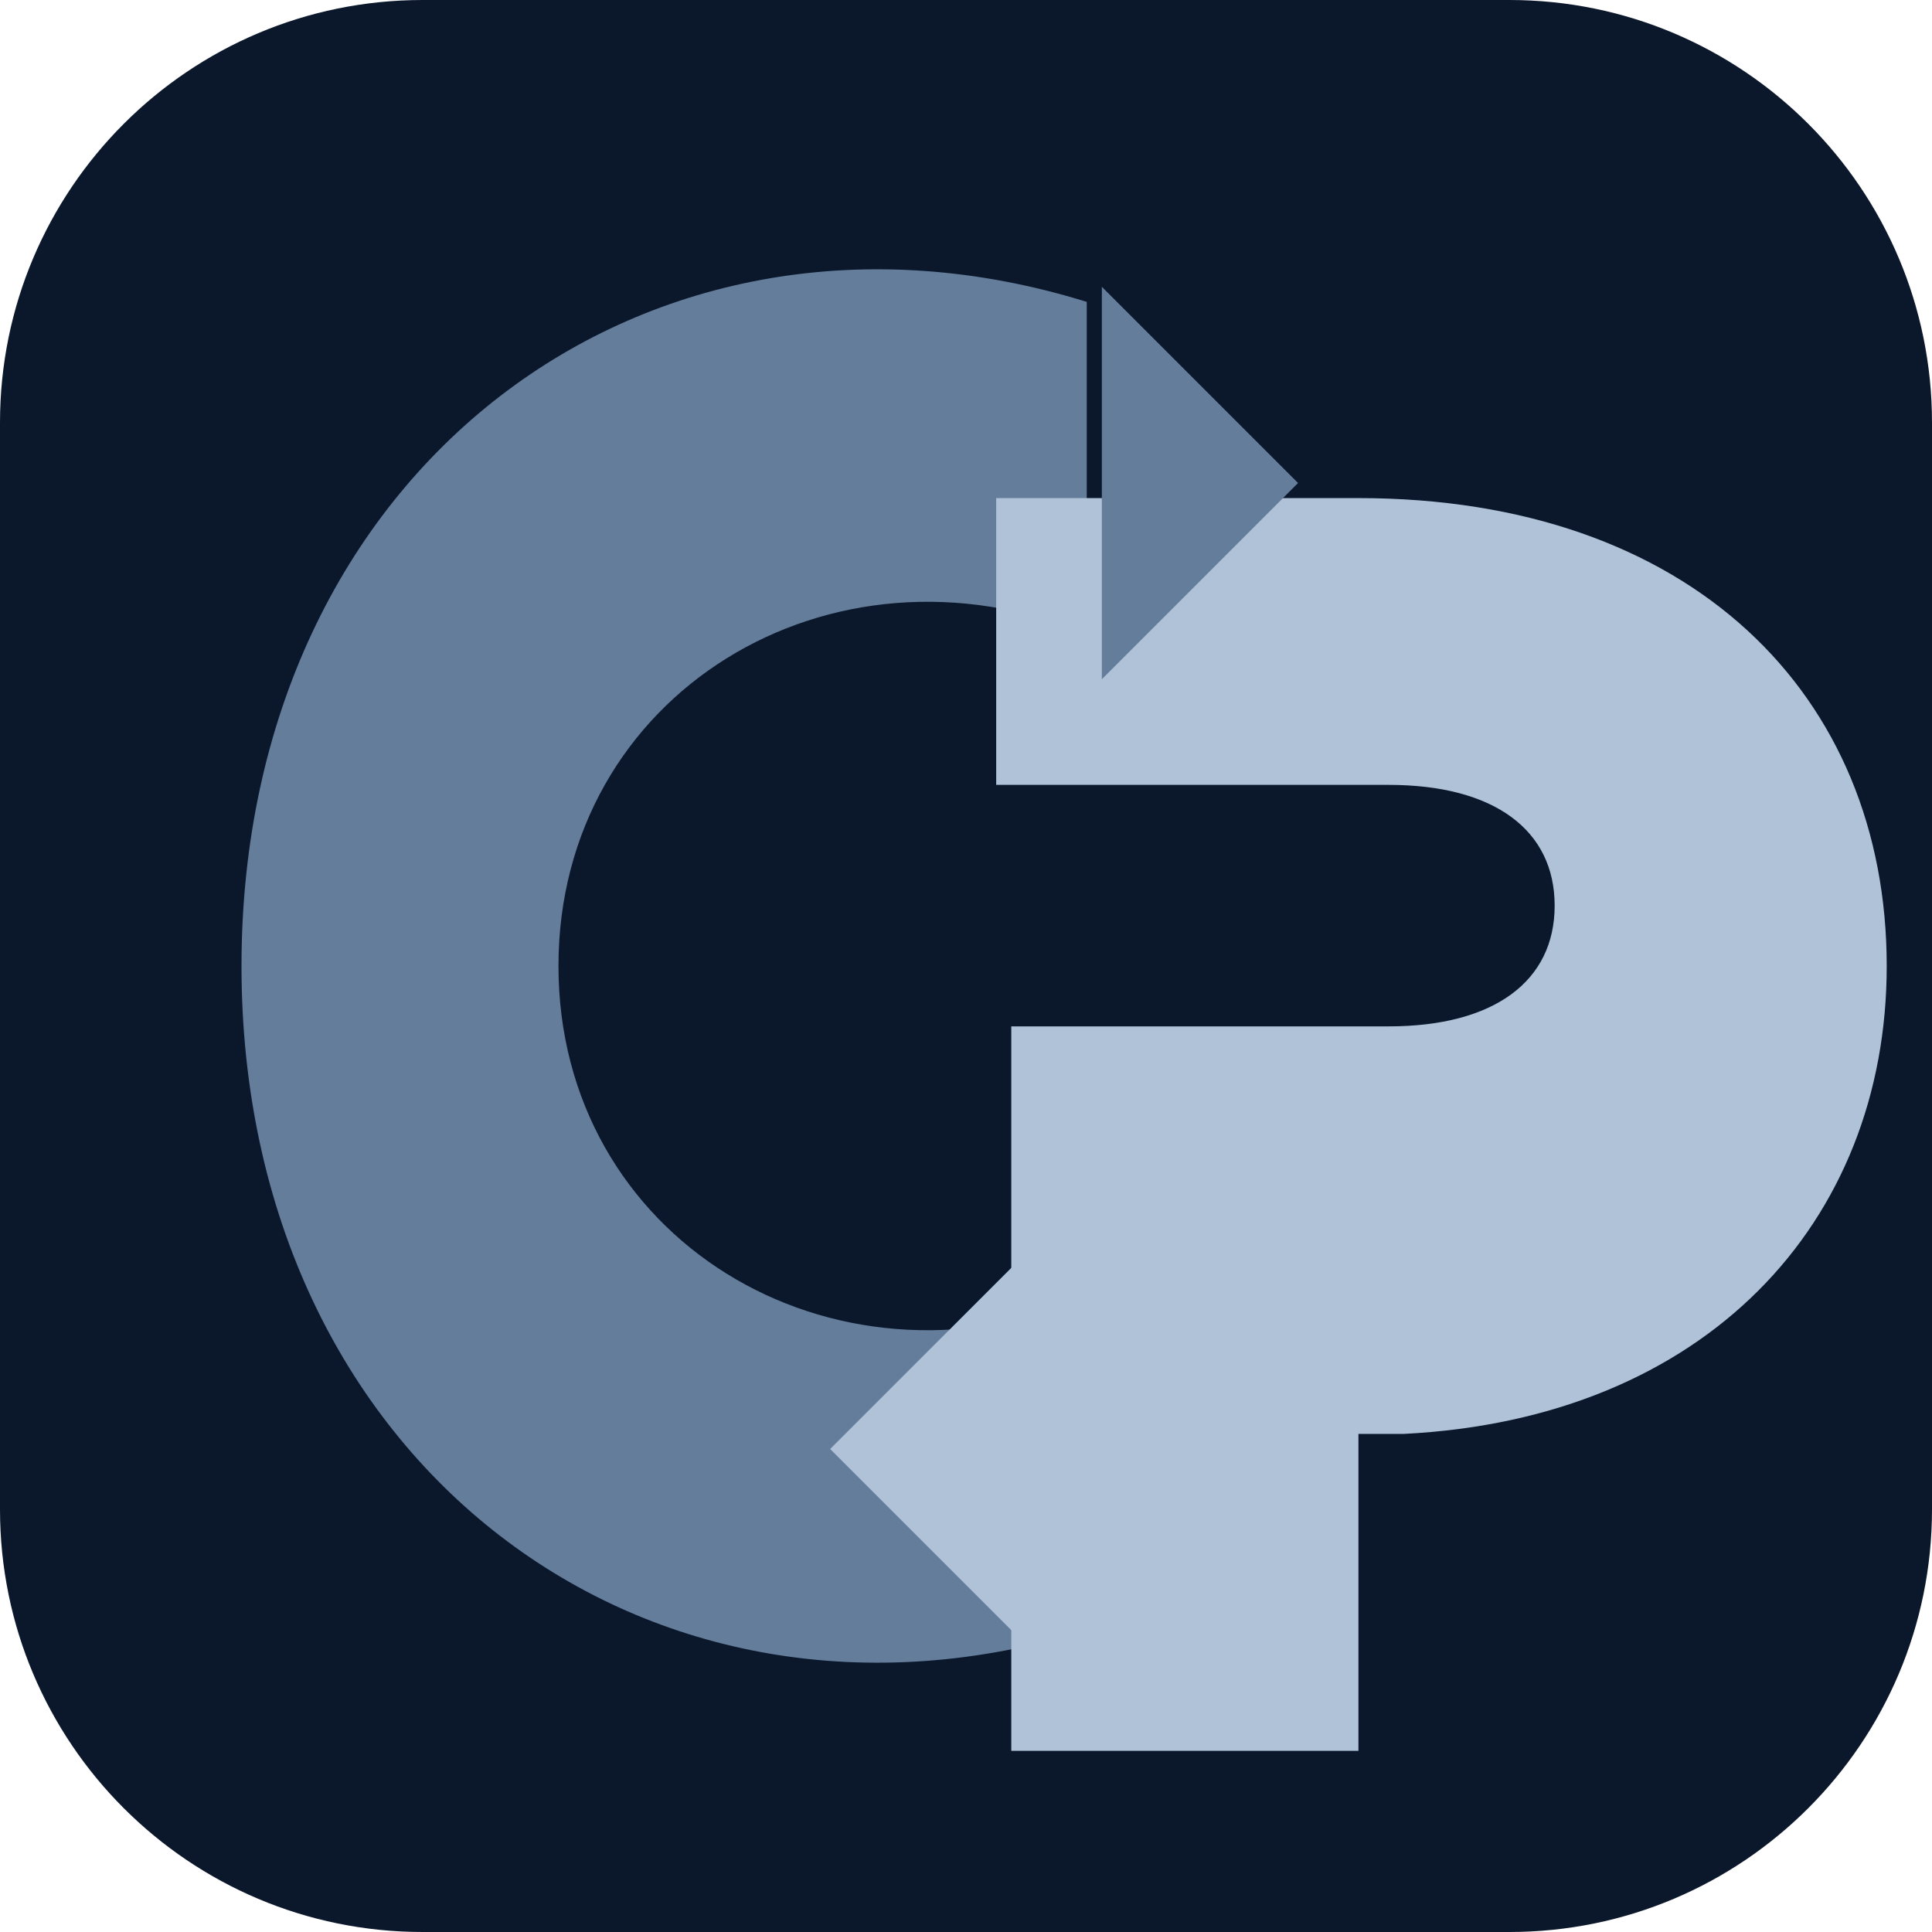
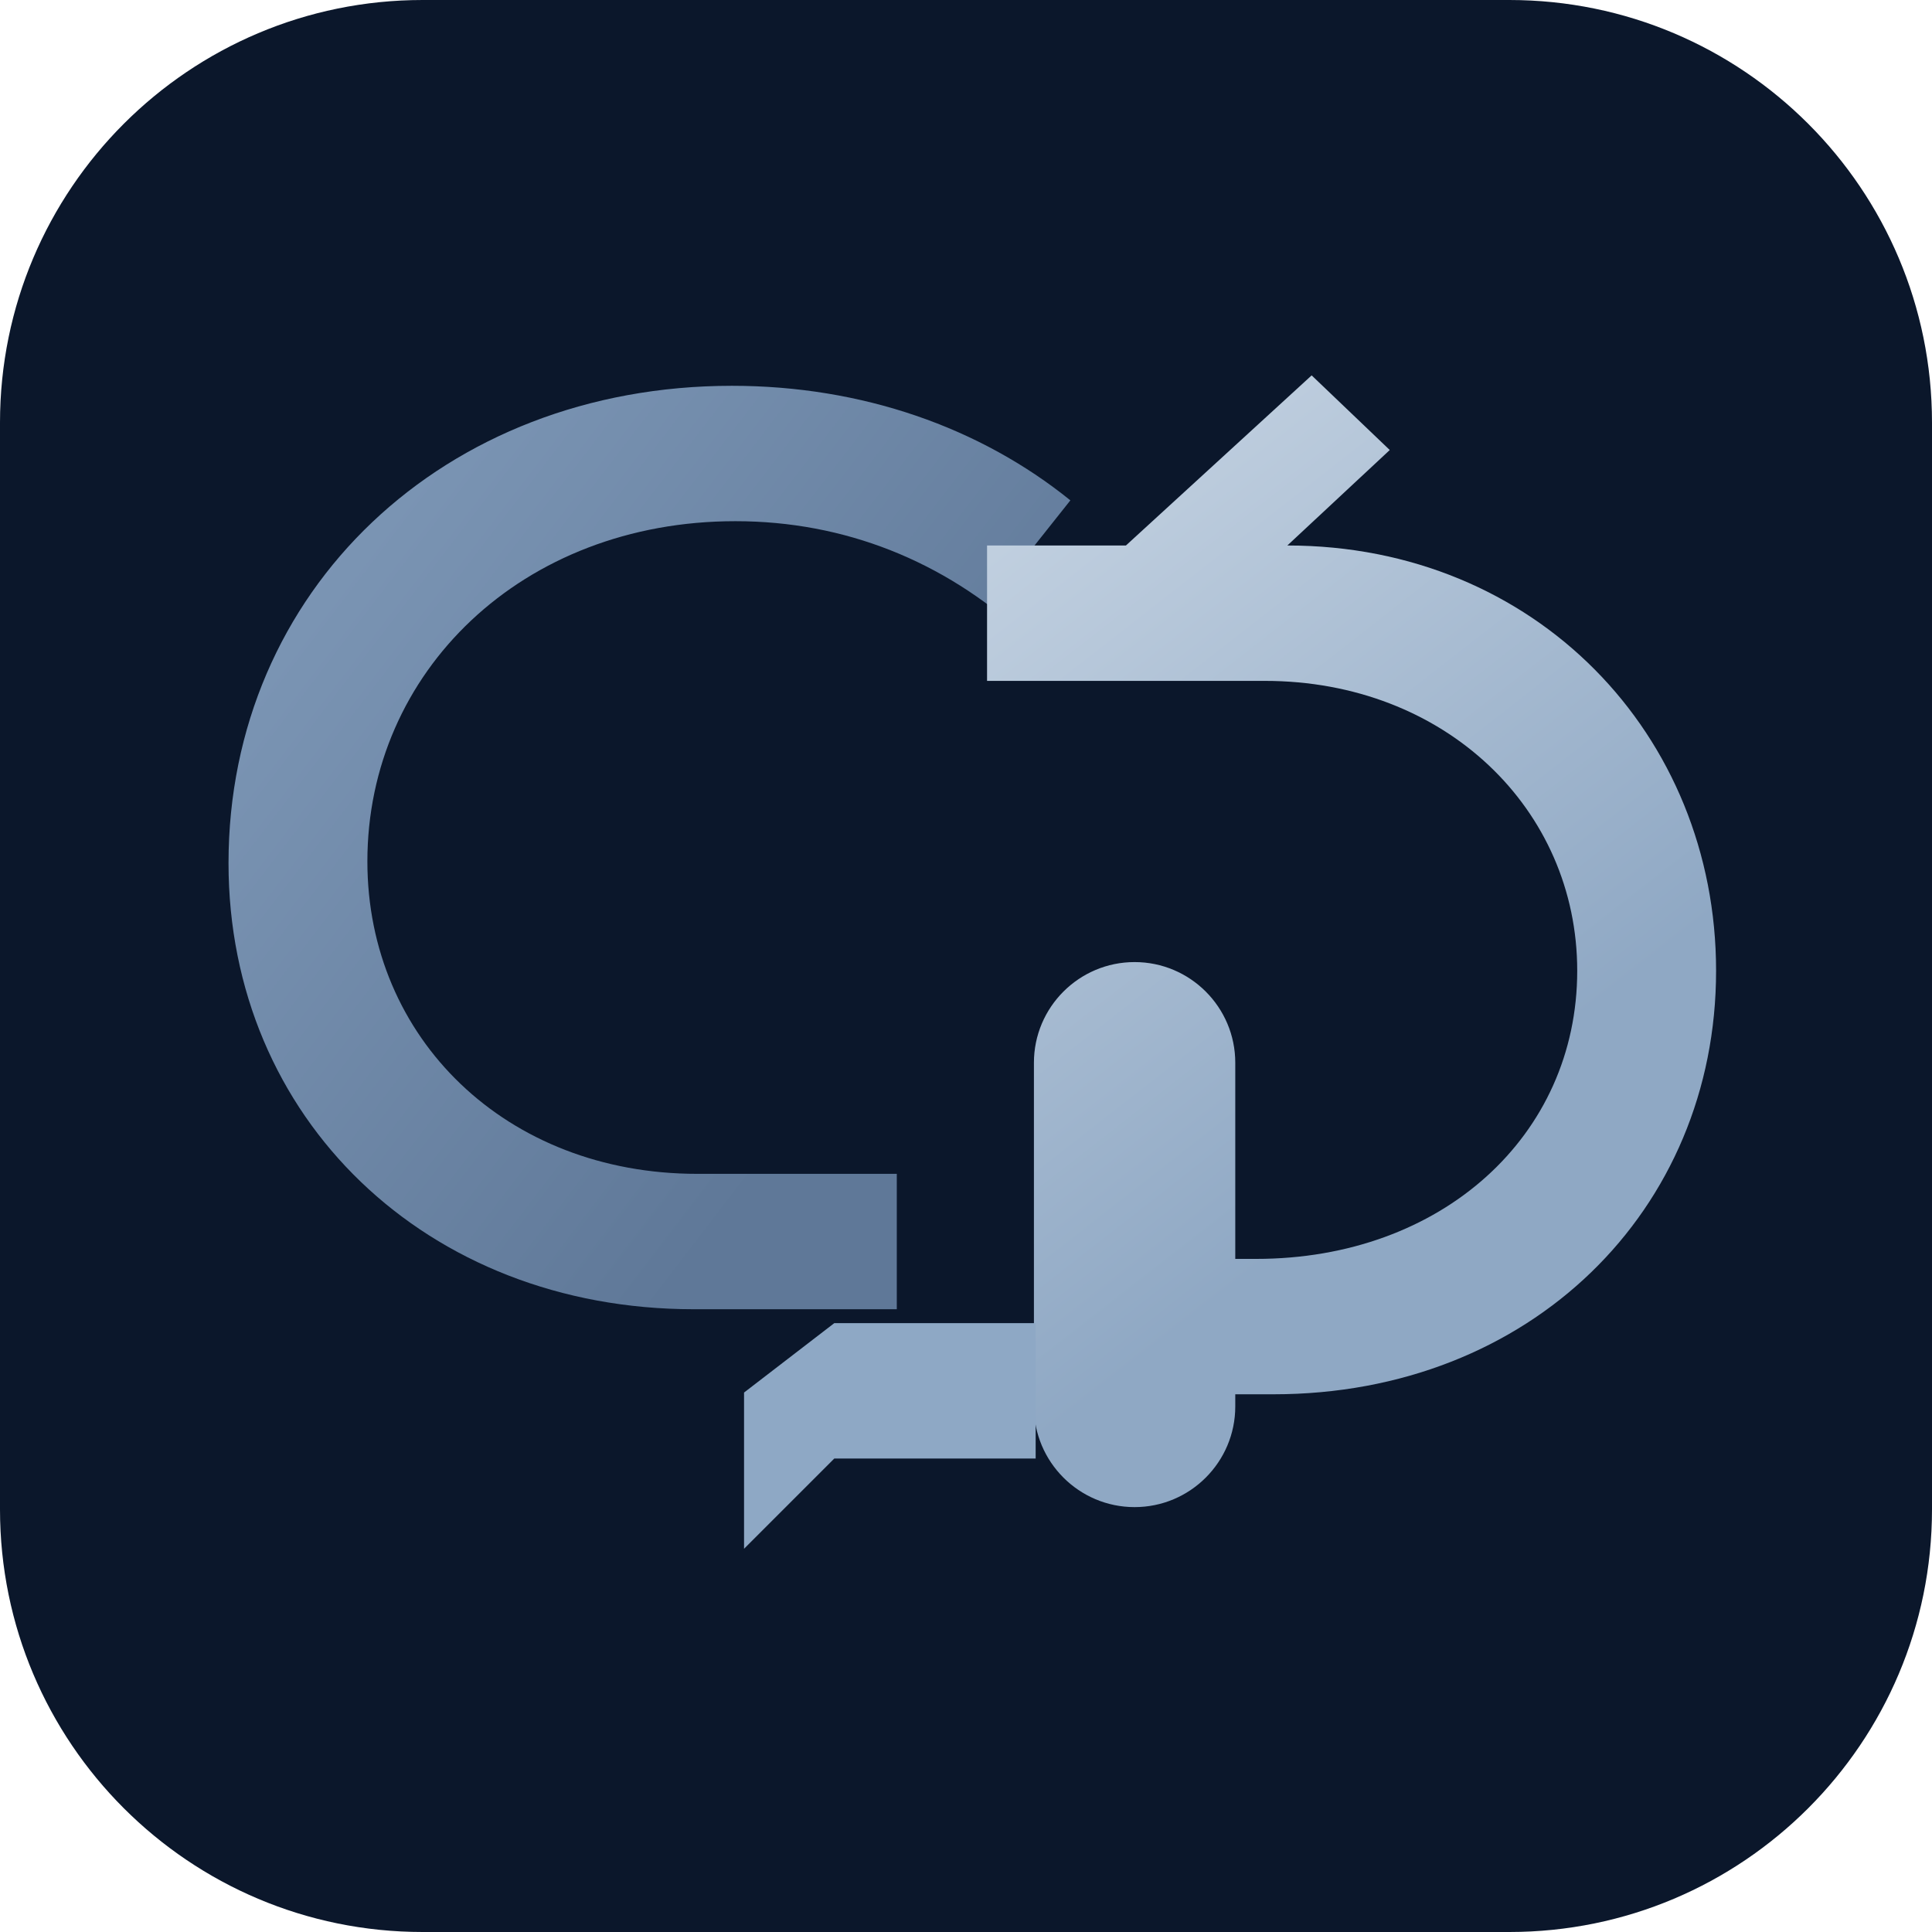
- <svg xmlns="http://www.w3.org/2000/svg" viewBox="0 0 128 128">
+ <svg xmlns="http://www.w3.org/2000/svg" viewBox="0 0 128 128" role="img" aria-label="Content Process">
+   <defs>
+     <linearGradient id="cpDark" x1="285" y1="180" x2="650" y2="460" gradientUnits="userSpaceOnUse">
+       <stop offset="0" stop-color="#7E98B7" />
+       <stop offset="1" stop-color="#5F7898" />
+     </linearGradient>
+     <linearGradient id="cpLight" x1="620" y1="230" x2="905" y2="595" gradientUnits="userSpaceOnUse">
+       <stop offset="0" stop-color="#C5D3E2" />
+       <stop offset="1" stop-color="#8FA8C4" />
+     </linearGradient>
+   </defs>
  <rect width="128" height="128" rx="28" fill="#0B172B" />
-   <path d="M72 20C43 11 16 31 16 64s27 53 56 44V86c-17 7-35-4-35-22s18-29 35-22V20z" fill="#637D9B" />
-   <path d="M66 33h24c22 0 35 13 35 31 0 17-12 30-32 31h-3v21H67V68h25c7 0 11-3 11-8s-4-8-11-8H66V33z" fill="#AFC2D7" />
-   <path d="M73 19l13 13-13 13V19z" fill="#637D9B" />
-   <path d="M68 109L55 96l13-13v26z" fill="#AFC2D7" />
+   <g transform="translate(-12 9) scale(.115)">
+     <path d="M721 210 C669 168 601 144 526 144 C360 144 236 262 236 419 C236 566 350 676 504 676 L621 676 L621 598 L506 598 C396 598 316 520 316 418 C316 309 405 222 528 222 C591 222 648 245 694 287 L694 244 L721 210 Z" fill="url(#cpDark)" />
+     <path d="M753 236 L673 236 L673 314 L833 314 C937 314 1013 388 1013 481 C1013 576 935 647 828 647 L816 647 L816 534 C816 502 790 476 758 476 C726 476 700 502 700 534 L700 732 C700 764 726 790 758 790 C790 790 816 764 816 732 L816 725 L838 725 C986 725 1093 619 1093 481 C1093 345 989 236 846 236 L905 181 L860 138 L753 236 Z" fill="url(#cpLight)" />
+     <path d="M585 684 L701 684 L701 762 L585 762 L533 814 L533 724 Z" fill="#8EA8C5" />
+   </g>
</svg>
